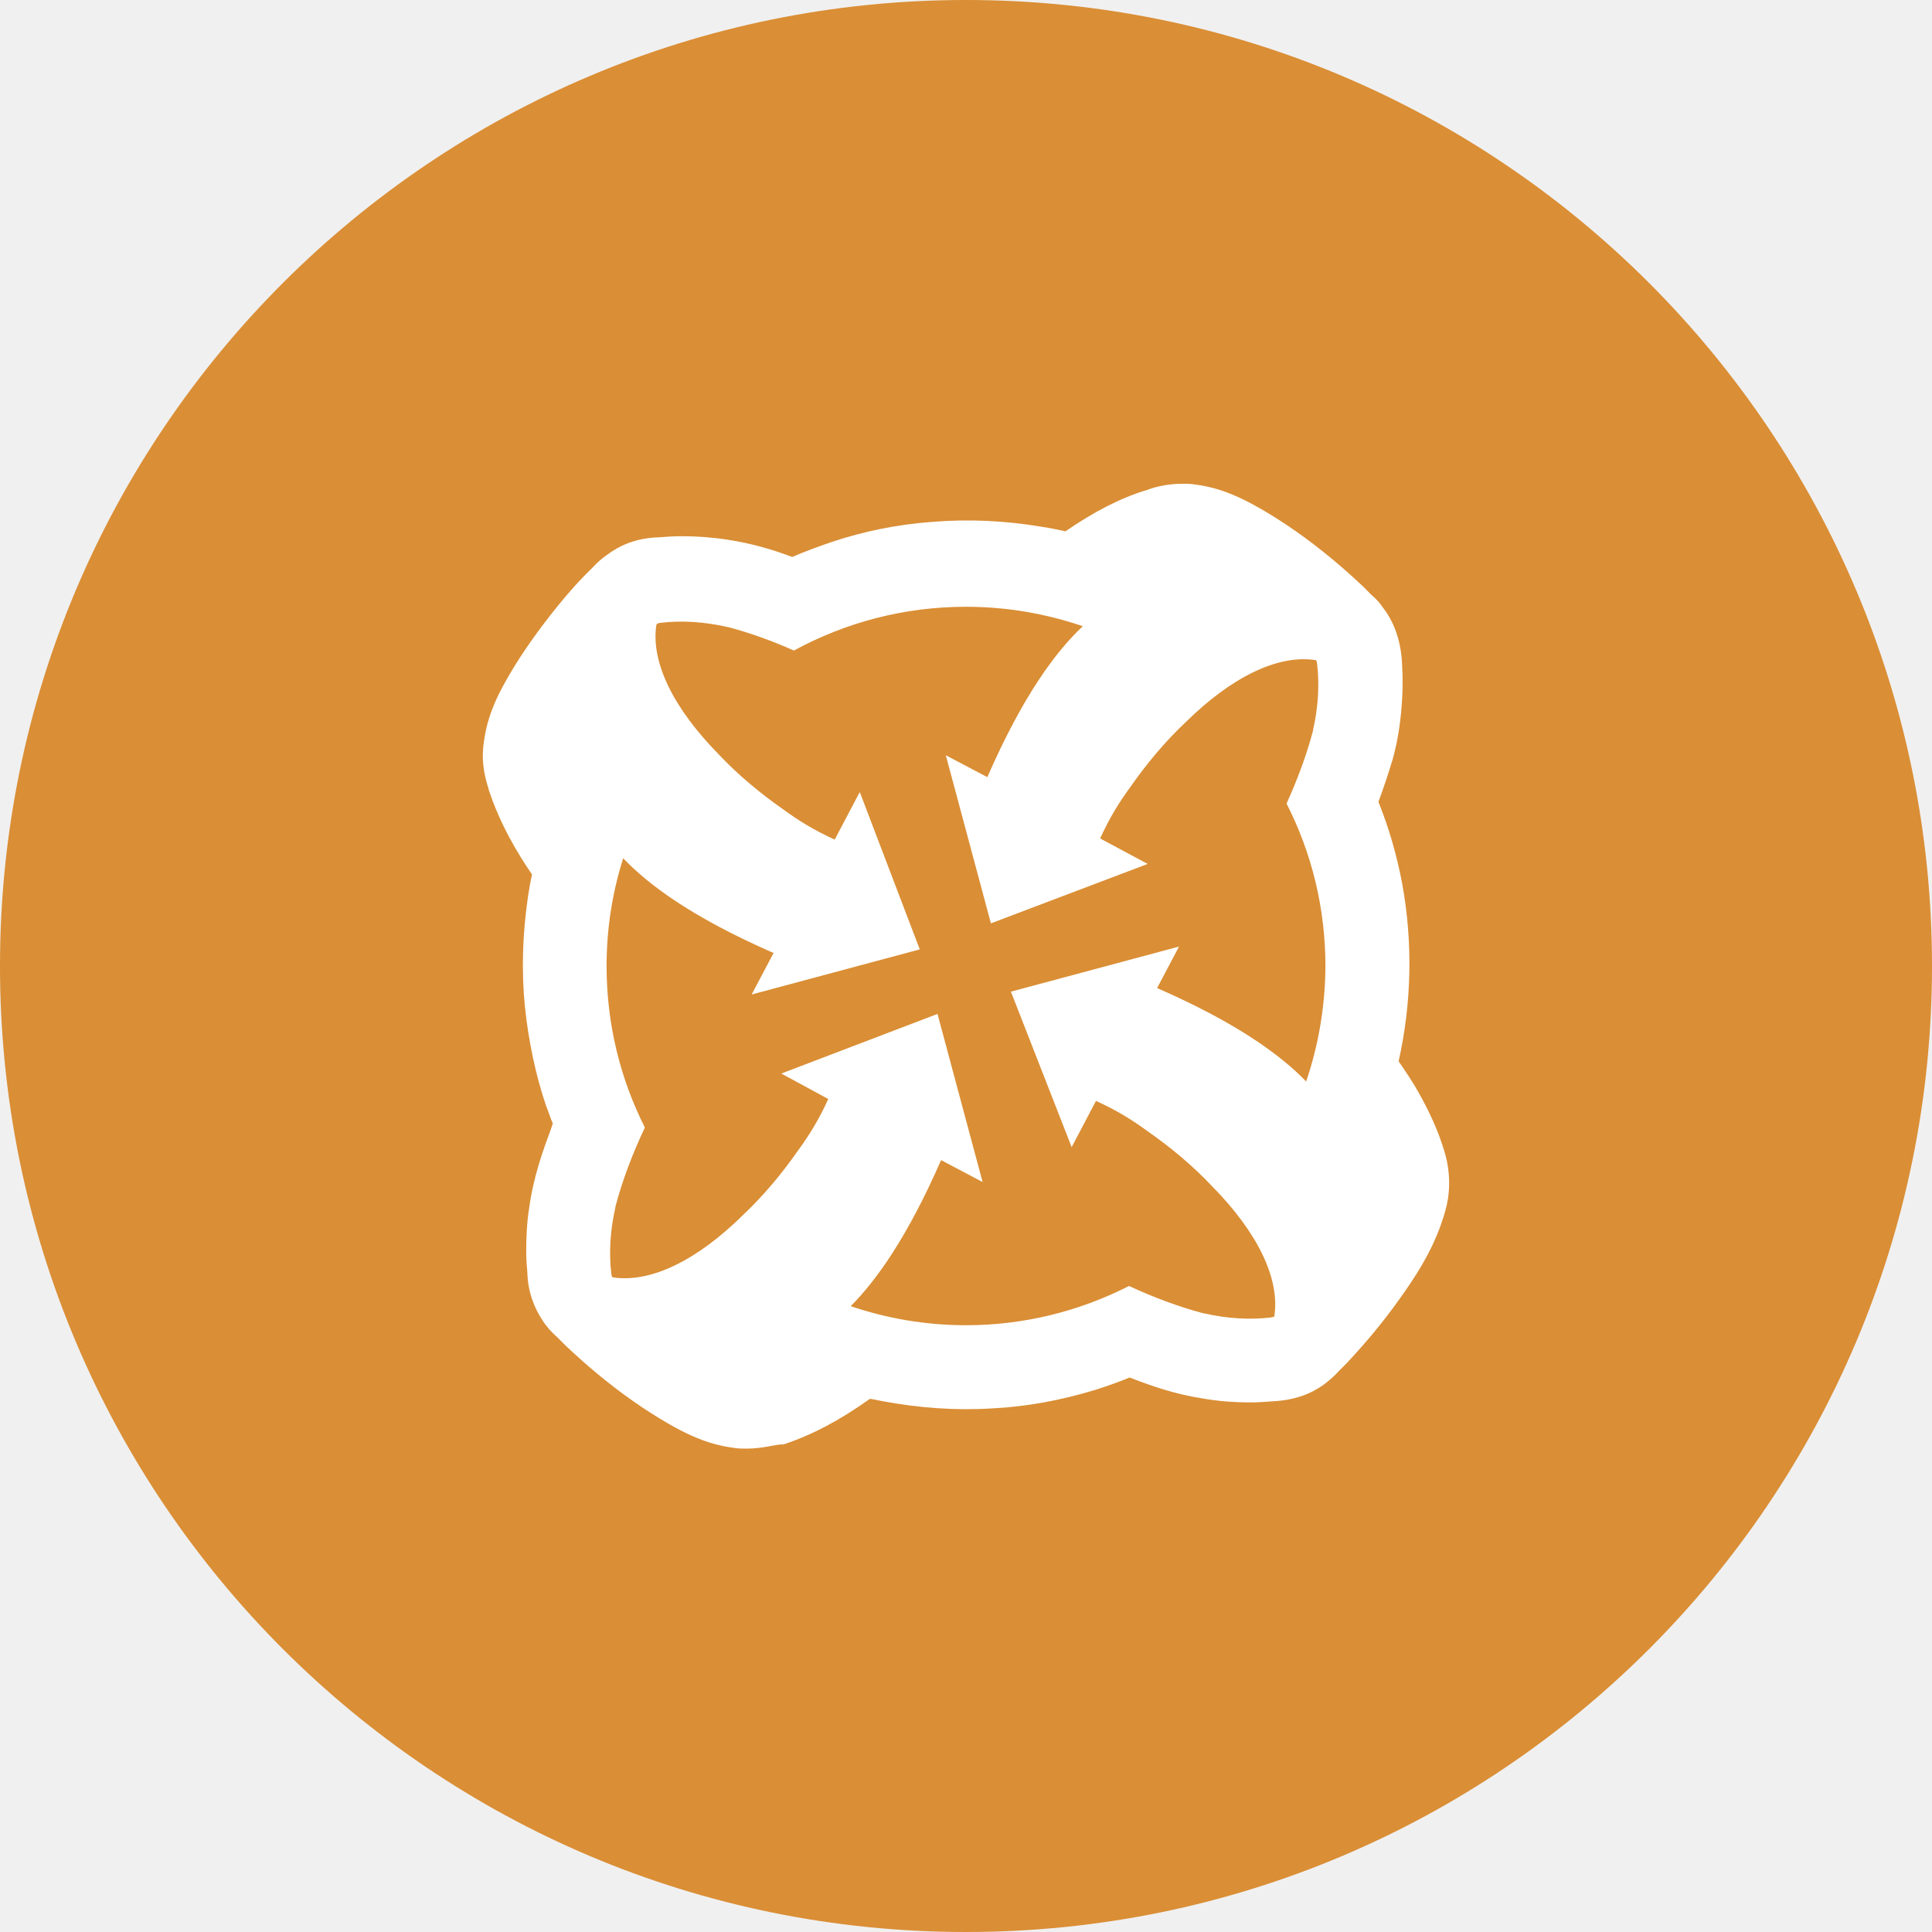
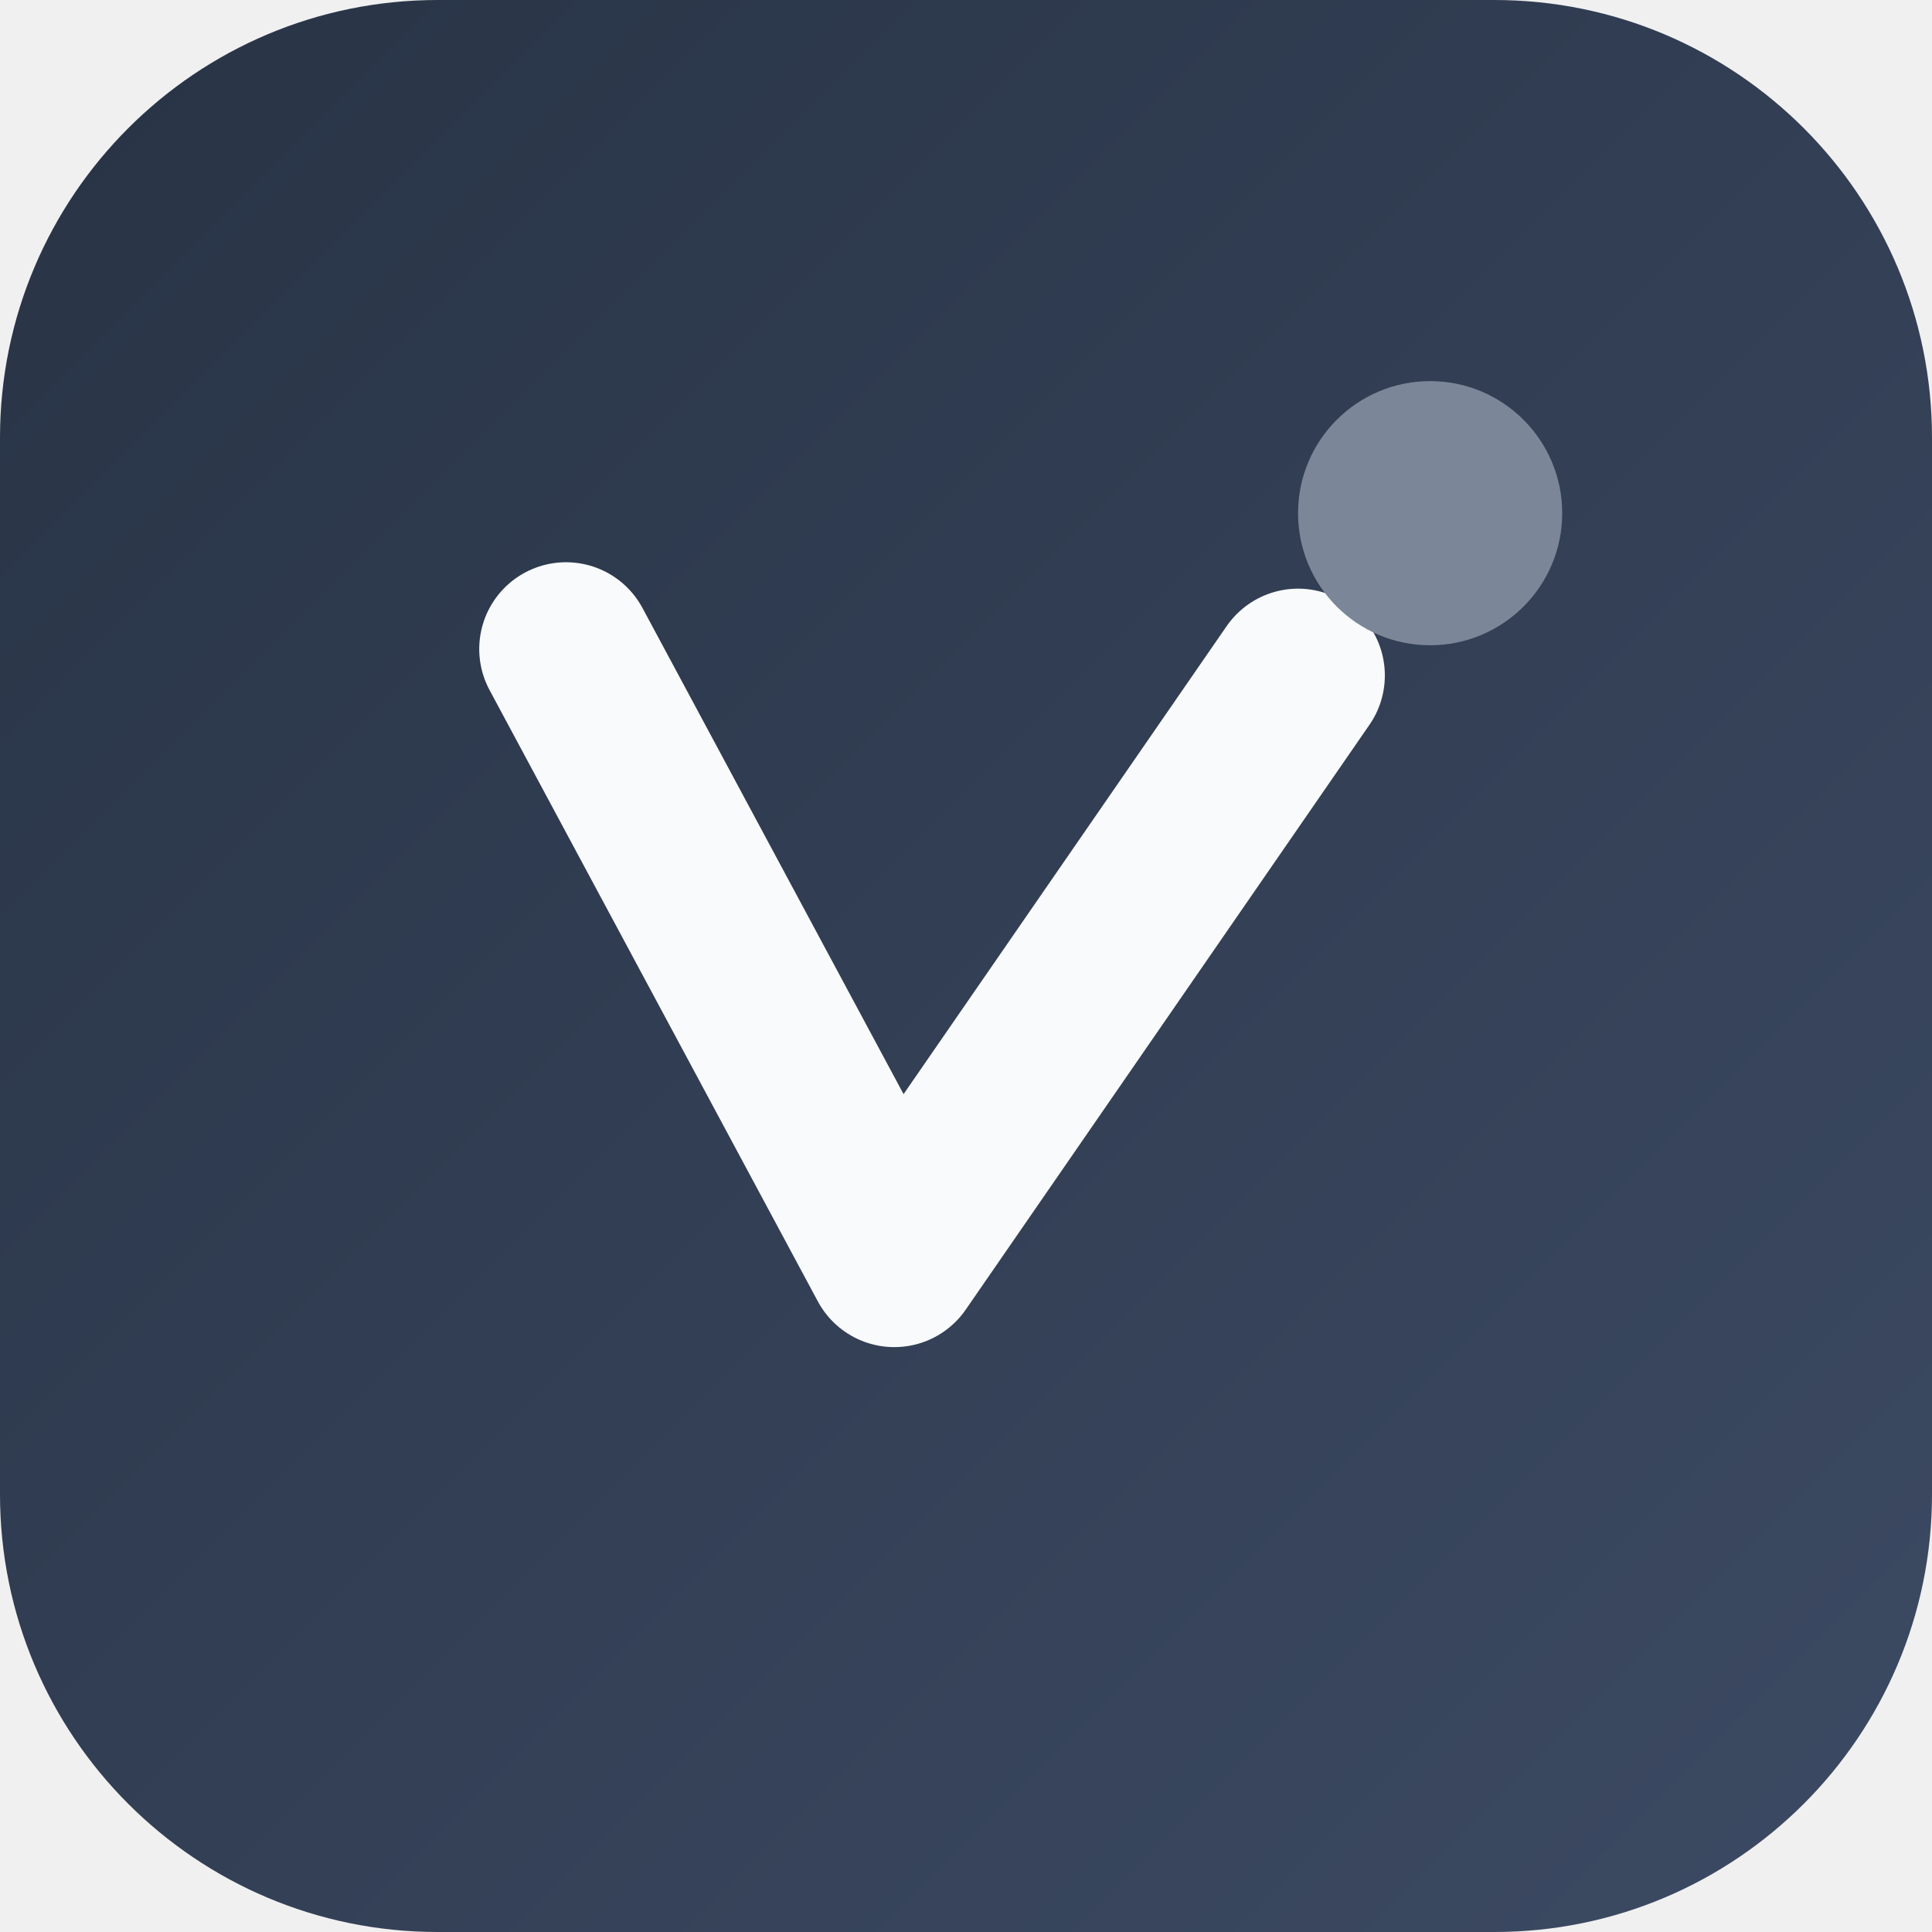
- <svg xmlns="http://www.w3.org/2000/svg" width="800px" height="800px" viewBox="0 0 1024 1024">
-   <circle cx="512" cy="512" r="512" style="fill:#da8e35" />
-   <path d="M765.2 609.1c-3.1-10.1-7.6-19.8-12.9-29.3-3.1-5.7-6.9-11.3-11-17.3 6.9-30.8 7.6-62.9 1.9-94.1-2.8-14.8-6.9-29.3-12.6-43.4 2.8-7.6 5.3-15.1 7.6-22.7 2.8-10.1 4.4-21.1 5-32.7.3-5.4.3-10.7 0-15.7-.3-14.5-4.7-24.9-10.4-32.1-1.6-2.5-3.8-4.7-6-6.6l-4.4-4.4c-5.3-5-11-10.1-16.7-14.8-12.9-10.7-25.2-19.2-37.1-26.1-5.4-3.1-12.9-7.2-21.7-10.1-5-1.6-9.4-2.5-14.2-3.1-1.9-.3-4.1-.3-6-.3-9.1 0-16.1 2.2-19.2 3.5h-.3c-14.2 4.4-27.7 11.6-42.5 21.7-4.4-.9-8.8-1.9-13.2-2.5-18.6-3.1-38.1-4.1-57.3-2.5-18.3 1.3-36.5 5-53.5 10.7-7.2 2.5-14.2 5-20.8 7.9-10.1-3.8-21.4-7.2-34-9.1-8.2-1.3-16.7-1.9-24.5-1.9h-.3c-4.1 0-8.2.3-12 .6-12 .3-20.8 4.4-27.1 9.1-2.8 1.9-5.3 4.1-7.6 6.6l-4.4 4.4c-5 5-9.8 10.7-14.5 16.4-10.4 12.9-18.9 24.9-25.8 36.8-3.1 5.4-7.2 12.6-10.1 21.4-1.6 4.7-2.5 9.1-3.1 13.5-1.9 12 1.3 21.4 2.5 25.2v.3c6 18.3 15.4 34 23 45-.9 3.8-1.6 7.9-2.2 12-2.8 19.2-3.5 38.7-1.6 57.9 1.9 18.3 5.7 36.5 11.3 52.9 1.3 3.1 2.2 6.3 3.5 9.1-.3.9-.6 1.9-.9 2.8-4.1 11-9.4 25.5-11.6 41.9-1.3 7.9-1.6 16.1-1.6 23.6 0 3.8.3 7.2.6 10.7.3 10.7 3.8 18.9 7.9 25.2 2.2 3.5 5 6.6 8.2 9.4l4.4 4.4c5.3 5 11 10.1 16.7 14.8 12.9 10.7 25.2 19.2 37.1 26.1 5.3 3.1 12.9 7.2 21.7 10.1 5 1.6 9.4 2.5 14.2 3.1 1.9.3 4.1.3 6 .3 9.1 0 16.1-2.5 19.2-2.2h.3c15.1-5 29.6-12.6 45.9-24.2 2.2.3 4.7.9 6.9 1.3 18.9 3.5 38.4 5 57.6 3.8 18.6-.9 37.1-4.4 54.8-9.8 6-1.9 12.3-4.1 18.3-6.6 11.3 4.4 23.9 8.8 38.1 11 8.8 1.6 17.3 2.2 25.8 2.2h.3c4.1 0 8.2-.3 12-.6 12-.6 20.8-4.4 27.1-9.1 2.8-2.2 5.4-4.4 7.6-6.9l3.8-3.8c10.1-10.7 19.8-22.3 28.3-34.3 7.9-11 16.7-24.2 22.3-40.3 1.6-4.7 2.8-8.8 3.5-13.2 1.8-12.8-1.1-22.2-2.3-26zm-72.9-35.9c-13.4-13.8-36.2-30.8-79-49.5l11.6-22-89.1 23.9L568 608l12.9-24.5c11 5 19.2 10.1 27.4 16.1 12.6 8.8 24.2 18.6 34 29 23.8 24.1 36.3 48.8 33.1 69.2l-.4.2-1.6.3c-11 1.3-23 .6-35.2-2.2h-.3c-13.2-3.5-26.3-8.4-39.5-14.5-25.9 13.2-55.3 20.8-86.4 20.8-21.4 0-41.9-3.6-61.1-10.1 13.5-13.6 29.9-36.3 47.9-77.4l22 11.6-23.9-89.1-82.8 31.6 24.9 13.5c-5 11-10.1 19.2-16.1 27.4-8.8 12.6-18.6 24.2-29 34-24.1 23.8-48.8 36.3-69.2 33.1l-.4-.4-.3-1.6c-1.3-11-.6-23 2.2-35.2v-.3c3.7-14 9-27.9 15.6-41.9-13-25.7-20.3-54.8-20.3-85.6 0-19.9 3.1-39.1 8.8-57.1 13.3 13.9 36.2 31.2 79.7 50.2l-11.6 22 89.1-23.9-31.8-83.4-13.3 25.2c-11-5-19.2-10.1-27.4-16.1-12.6-8.8-24.2-18.6-34-29-23.6-24-36.2-48.5-33.1-68.8l.7-.7 1.6-.3c11-1.3 23-.6 35.2 2.2h.3c11.7 3.1 23.4 7.3 35.1 12.5C448 330 479 321.6 512 321.6c21.7 0 42.5 3.7 61.9 10.3-14 13.2-31.4 36.1-50.6 80l-22-11.6 23.9 89.1 83.1-31.5-25.2-13.5c5-11 10.1-19.2 16.1-27.4 8.8-12.6 18.6-24.2 29-34 24.1-23.8 48.8-36.3 69.2-33.1l.4.4.3 1.6c1.3 11 .6 23-2.2 35.2v.3c-3.4 12.8-8.2 25.7-14 38.5 13.2 25.9 20.6 55.1 20.6 86.2-.1 21.3-3.7 41.9-10.2 61.1z" style="fill:#fff" />
+ <svg xmlns="http://www.w3.org/2000/svg" width="1024" height="1024" viewBox="0 0 1024 1024" role="img" aria-labelledby="vv-title">
+   <defs>
+     <linearGradient id="vv-tile" x1="0" y1="0" x2="1" y2="1">
+       <stop offset="0" stop-color="#283345" />
+       <stop offset="1" stop-color="#3c4a63" />
+     </linearGradient>
+   </defs>
+   <rect width="1024" height="1024" rx="232" fill="url(#vv-tile)" />
+   <path d="M300 344 L474 668 L688 358" fill="none" stroke="#f9fafb" stroke-width="92" stroke-linecap="round" stroke-linejoin="round" />
+   <circle cx="758" cy="272" r="70" fill="#7b8799" />
</svg>
